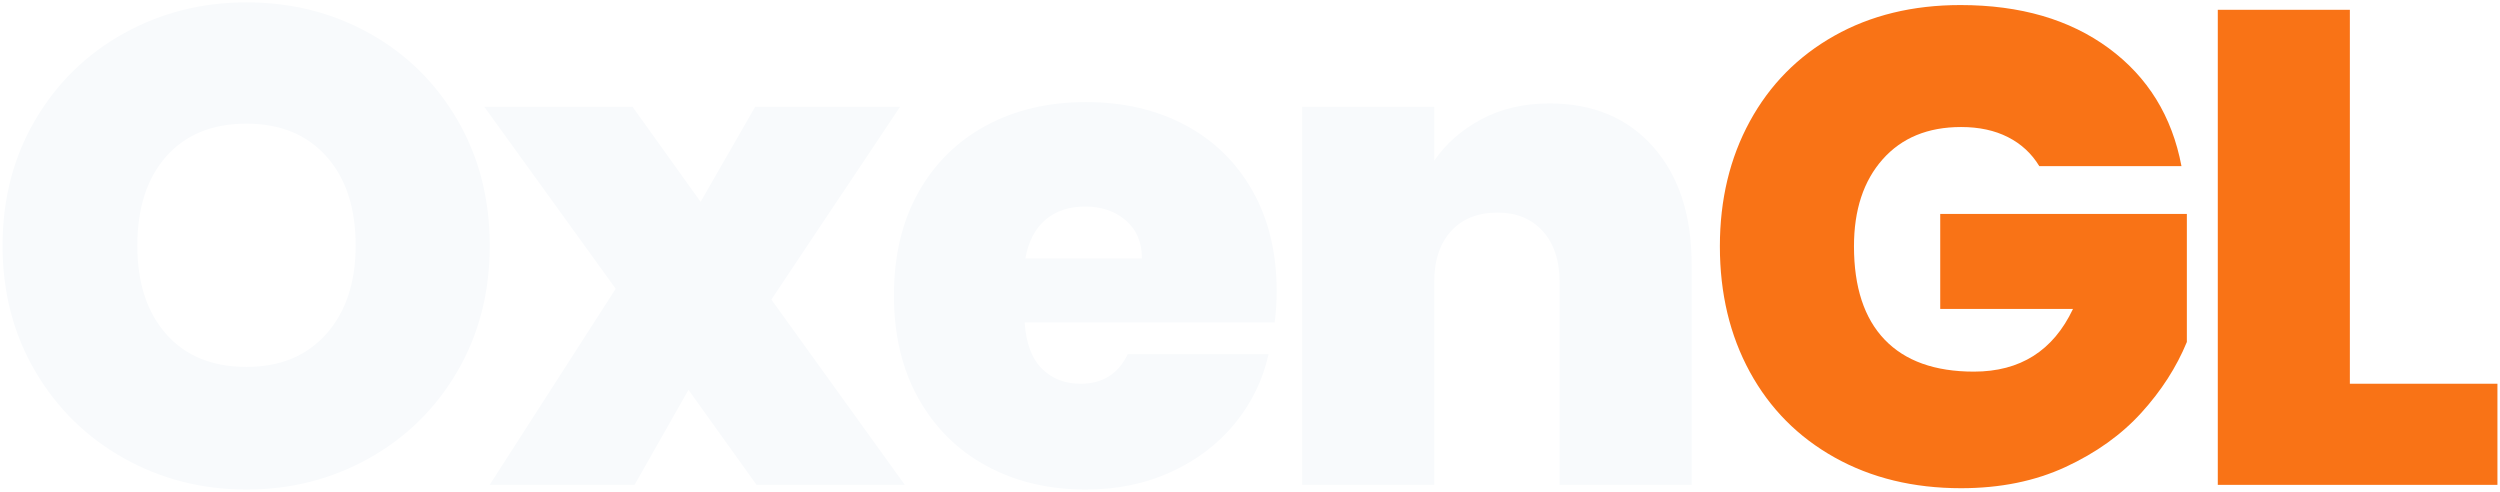
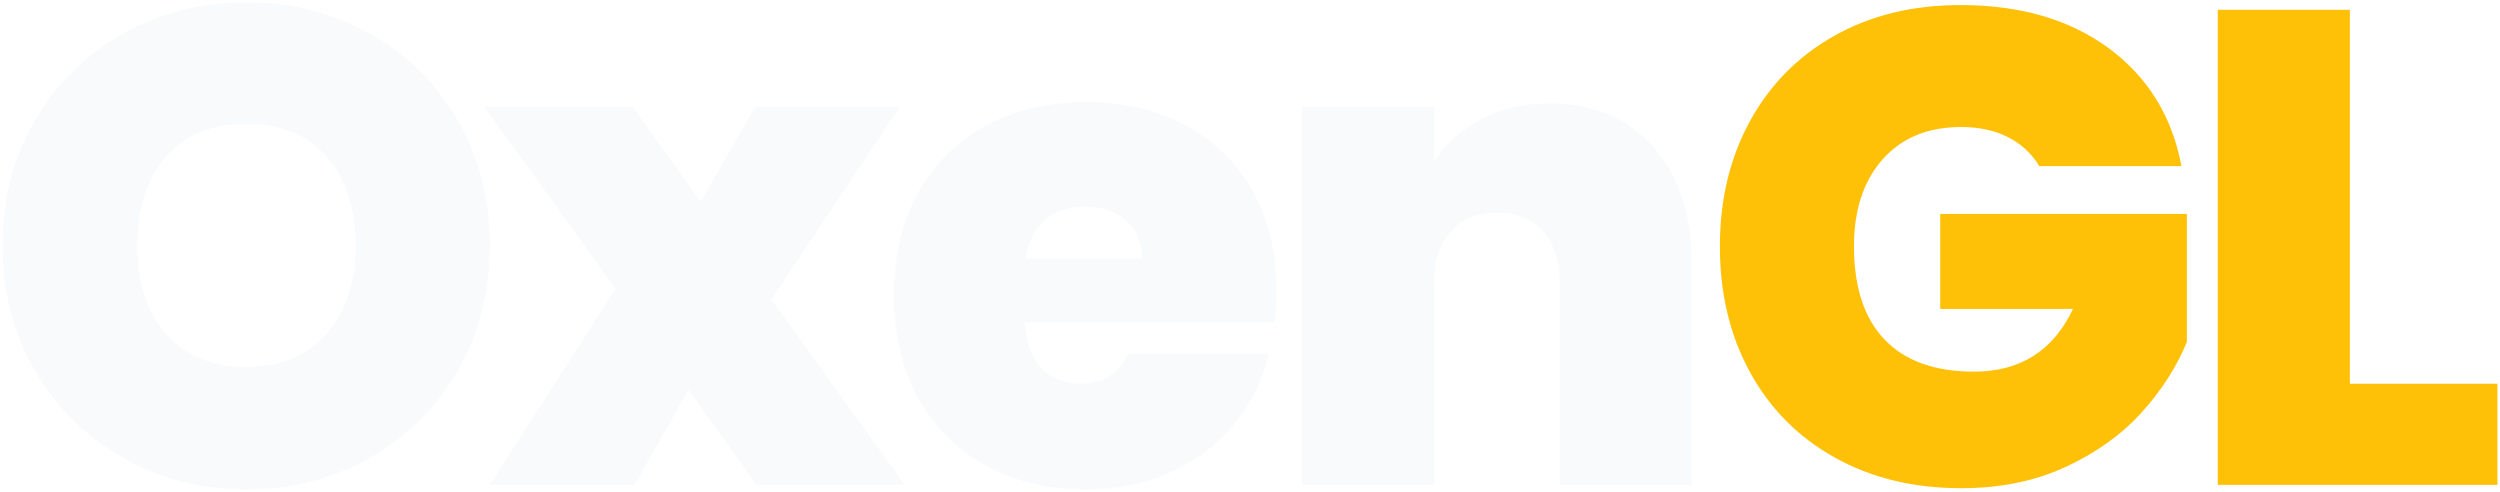
<svg xmlns="http://www.w3.org/2000/svg" viewBox="0 0 371 73" width="371" height="73" role="img" aria-label="OxenGL">
  <path fill="#F8FAFC" d="M36.58 72.65Q26.68 72.65 18.38 68Q10.08 63.35 5.23 55.10Q0.38 46.85 0.38 36.45L0.38 36.45Q0.38 26.05 5.23 17.80Q10.08 9.55 18.38 4.95Q26.68 0.35 36.58 0.35L36.58 0.35Q46.58 0.35 54.83 4.95Q63.08 9.55 67.88 17.80Q72.68 26.05 72.68 36.45L72.68 36.45Q72.68 46.85 67.88 55.10Q63.08 63.35 54.78 68Q46.48 72.65 36.58 72.65L36.58 72.65ZM36.58 54.45Q44.08 54.45 48.43 49.55Q52.78 44.65 52.78 36.45L52.78 36.45Q52.78 28.05 48.43 23.20Q44.08 18.35 36.58 18.35L36.58 18.35Q28.98 18.35 24.68 23.20Q20.38 28.05 20.38 36.45L20.38 36.45Q20.38 44.75 24.68 49.60Q28.98 54.45 36.58 54.45L36.58 54.45ZM134.27 71.95L112.27 71.95L102.17 57.85L94.17 71.95L72.67 71.95L91.37 42.85L71.87 15.85L93.87 15.85L103.97 29.95L112.07 15.85L133.57 15.85L114.47 44.45L134.27 71.95ZM189.46 43.25Q189.46 45.55 189.16 47.85L189.16 47.85L152.06 47.85Q152.36 52.45 154.61 54.70Q156.86 56.95 160.36 56.95L160.36 56.95Q165.26 56.95 167.36 52.55L167.36 52.55L188.26 52.55Q186.96 58.35 183.21 62.90Q179.46 67.45 173.76 70.05Q168.06 72.65 161.16 72.65L161.16 72.65Q152.86 72.65 146.41 69.15Q139.96 65.65 136.31 59.15Q132.66 52.65 132.66 43.85L132.66 43.85Q132.66 35.05 136.26 28.60Q139.86 22.15 146.31 18.65Q152.76 15.15 161.16 15.15L161.16 15.15Q169.46 15.15 175.86 18.55Q182.26 21.95 185.86 28.30Q189.46 34.65 189.46 43.25L189.46 43.25ZM152.16 38.35L169.46 38.35Q169.46 34.75 167.06 32.70Q164.66 30.65 161.06 30.65L161.06 30.65Q157.46 30.65 155.16 32.60Q152.86 34.55 152.16 38.35L152.16 38.35ZM229.94 15.35Q239.64 15.35 245.34 21.80Q251.04 28.25 251.04 39.25L251.04 39.25L251.04 71.95L231.44 71.95L231.44 41.85Q231.44 37.05 228.94 34.30Q226.44 31.55 222.24 31.55L222.24 31.55Q217.84 31.55 215.34 34.30Q212.84 37.05 212.84 41.85L212.84 41.85L212.84 71.95L193.24 71.95L193.24 15.85L212.84 15.85L212.84 23.85Q215.44 20.05 219.84 17.70Q224.24 15.35 229.94 15.35L229.94 15.35Z" />
-   <path fill="#F97316" d="M323.73 24.65L302.63 24.65Q300.93 21.85 297.98 20.35Q295.03 18.85 291.03 18.85L291.03 18.85Q283.63 18.85 279.38 23.65Q275.13 28.45 275.13 36.55L275.13 36.55Q275.13 45.65 279.68 50.40Q284.23 55.15 292.93 55.15L292.93 55.15Q303.23 55.15 307.63 45.85L307.63 45.85L287.93 45.85L287.93 31.75L324.53 31.75L324.53 50.75Q322.23 56.35 317.78 61.25Q313.33 66.15 306.53 69.30Q299.73 72.45 291.03 72.45L291.03 72.45Q280.43 72.45 272.28 67.90Q264.13 63.35 259.68 55.20Q255.23 47.05 255.23 36.55L255.23 36.55Q255.23 26.15 259.68 18Q264.13 9.85 272.23 5.30Q280.33 0.75 290.93 0.75L290.93 0.75Q304.23 0.75 312.93 7.15Q321.63 13.55 323.73 24.65L323.73 24.65ZM348.72 1.45L348.72 56.95L370.62 56.95L370.62 71.95L329.12 71.95L329.12 1.45L348.72 1.45Z" />
+   <path fill="#FFC107" d="M323.73 24.65L302.63 24.65Q300.93 21.85 297.98 20.35Q295.03 18.85 291.03 18.85L291.03 18.85Q283.63 18.85 279.38 23.65Q275.13 28.45 275.13 36.55L275.13 36.55Q275.13 45.65 279.68 50.40Q284.23 55.15 292.93 55.15L292.93 55.15Q303.23 55.15 307.63 45.85L307.63 45.85L287.93 45.85L287.93 31.75L324.53 31.75L324.53 50.75Q322.23 56.35 317.78 61.25Q313.33 66.15 306.53 69.30Q299.73 72.45 291.03 72.45L291.03 72.45Q280.43 72.45 272.28 67.90Q264.13 63.35 259.68 55.20Q255.23 47.05 255.23 36.55L255.23 36.55Q255.23 26.15 259.68 18Q264.13 9.85 272.23 5.30Q280.33 0.75 290.93 0.75L290.93 0.75Q304.23 0.75 312.93 7.15Q321.63 13.55 323.73 24.65L323.73 24.65ZM348.72 1.45L348.72 56.95L370.62 56.95L370.62 71.95L329.12 71.95L329.12 1.45L348.72 1.45Z" />
</svg>
